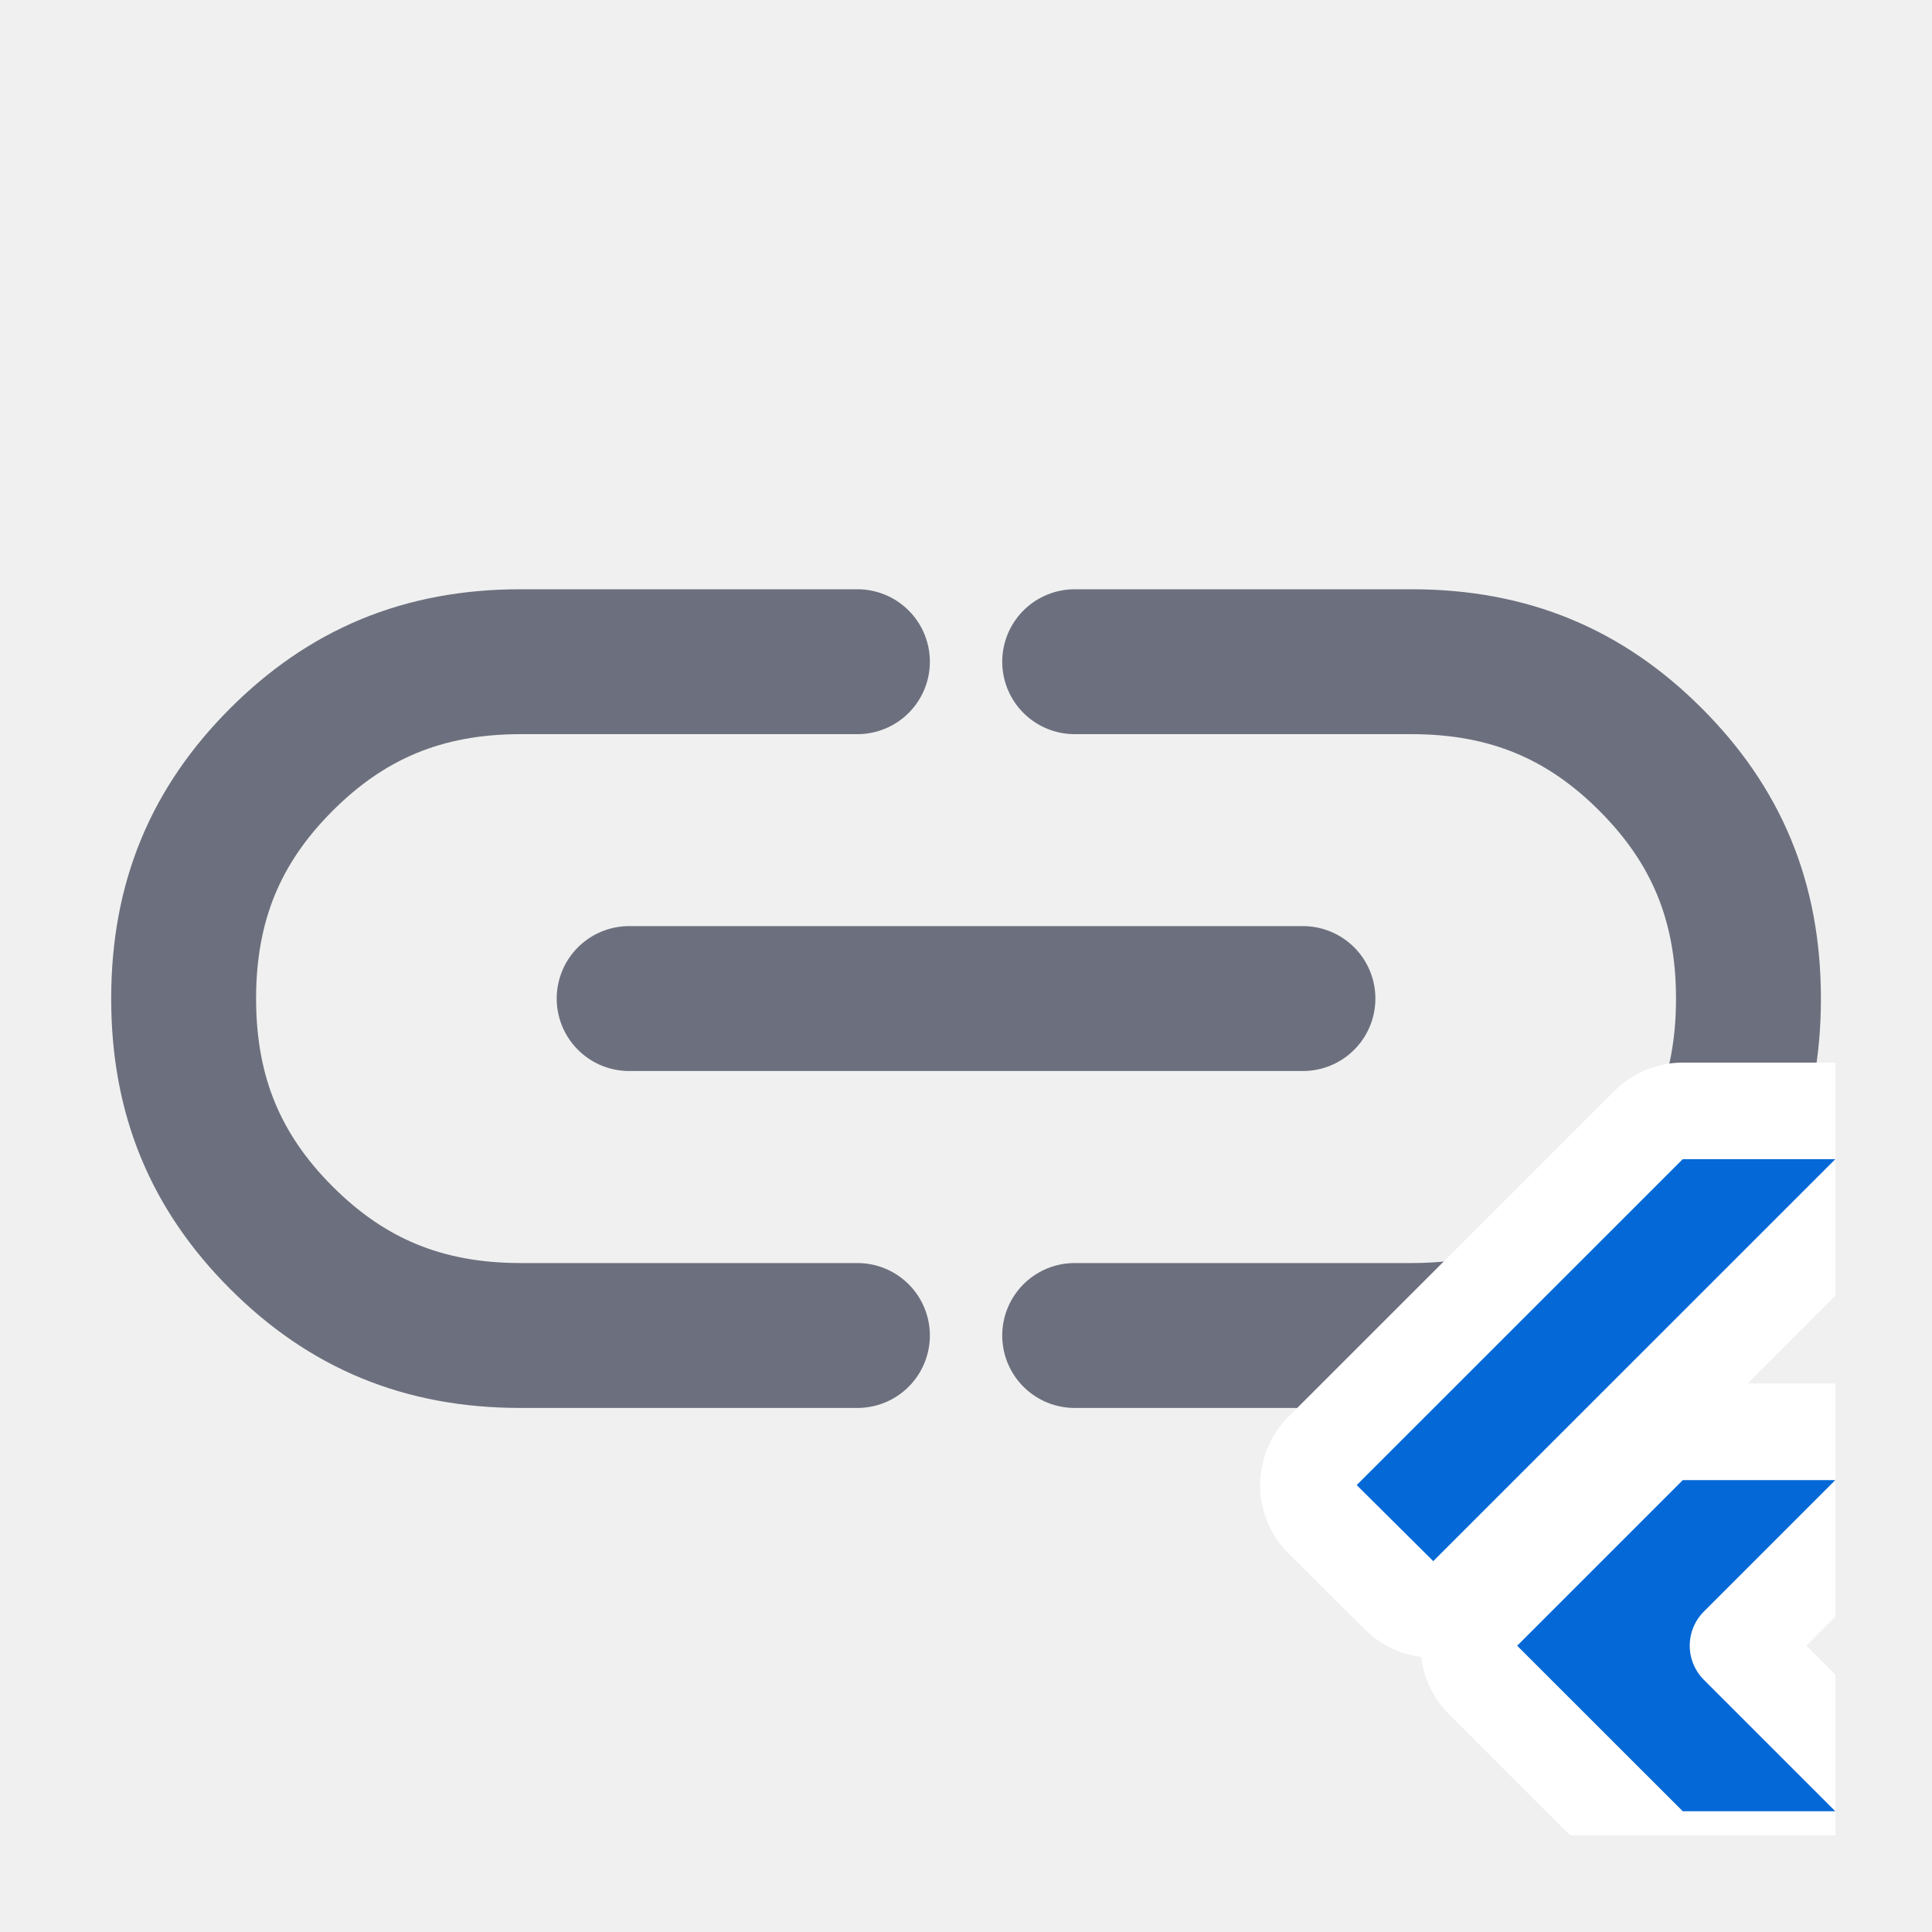
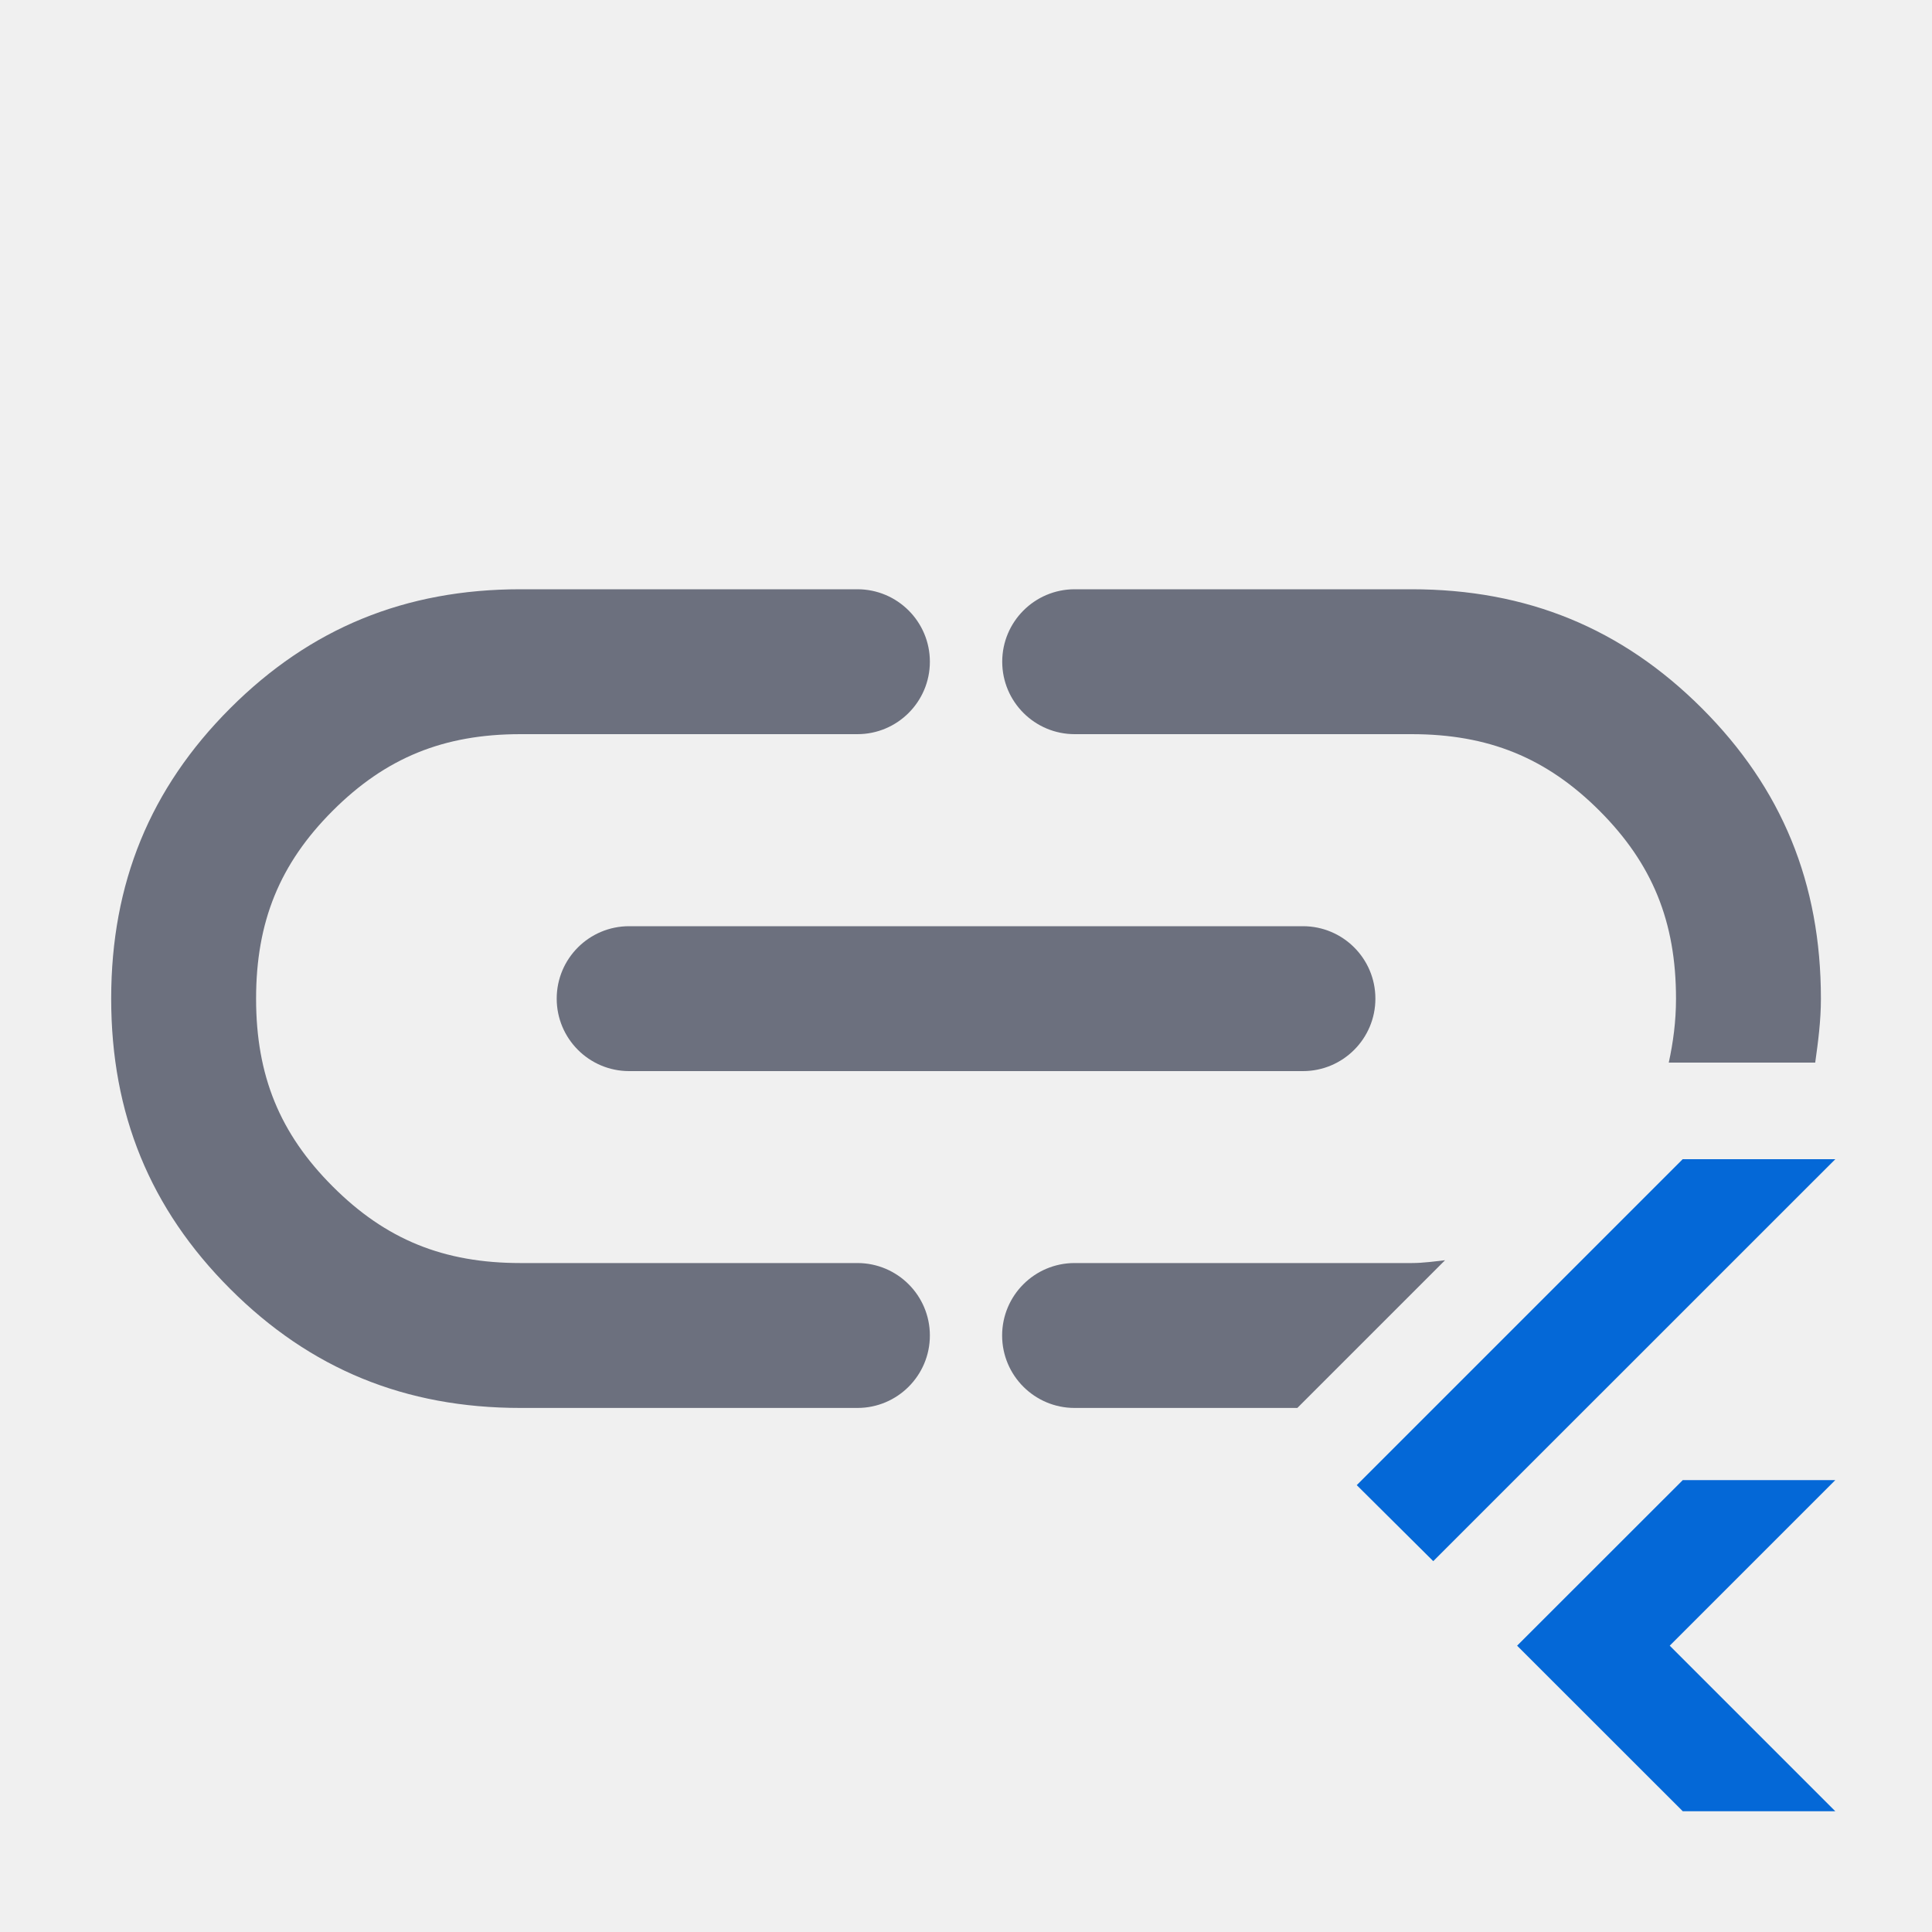
<svg xmlns="http://www.w3.org/2000/svg" width="20" height="20" viewBox="0 0 20 20" fill="none">
-   <g clip-path="url(#clip0_1_219)">
-     <path d="M8.876 6.85H5.388C4.376 6.85 3.588 7.188 2.913 7.863C2.238 8.538 1.901 9.325 1.901 10.338C1.901 11.35 2.238 12.138 2.913 12.813C3.588 13.488 4.376 13.825 5.388 13.825H8.876" stroke="#6C707E" stroke-width="1.5" stroke-miterlimit="10" stroke-linecap="round" stroke-linejoin="round" />
-     <path d="M11.125 13.825H14.613C15.625 13.825 16.413 13.488 17.087 12.813C17.762 12.138 18.1 11.35 18.1 10.338C18.1 9.325 17.762 8.538 17.087 7.863C16.413 7.188 15.625 6.85 14.613 6.85H11.125" stroke="#6C707E" stroke-width="1.5" stroke-miterlimit="10" stroke-linecap="round" stroke-linejoin="round" />
-     <path d="M6.513 10.337H13.488" stroke="#6C707E" stroke-width="1.5" stroke-miterlimit="10" stroke-linecap="round" stroke-linejoin="round" />
-     <path d="M14.485 16.516C14.68 16.71 14.996 16.709 15.191 16.514L19.352 12.354C19.495 12.211 19.538 11.995 19.461 11.809C19.383 11.622 19.201 11.5 18.999 11.5H17.419C17.287 11.5 17.16 11.553 17.066 11.646L13.691 15.02C13.597 15.114 13.545 15.242 13.545 15.375C13.545 15.508 13.598 15.635 13.693 15.729L14.485 16.516Z" fill="#0468D7" stroke="white" stroke-miterlimit="10" stroke-linejoin="round" />
-     <path d="M18.999 19.25C19.201 19.25 19.383 19.128 19.461 18.941C19.538 18.754 19.495 18.539 19.352 18.396L17.992 17.036L19.352 15.676C19.495 15.533 19.538 15.318 19.461 15.131C19.383 14.944 19.201 14.822 18.999 14.822H17.419C17.287 14.822 17.16 14.875 17.066 14.969L15.352 16.683C15.258 16.776 15.205 16.904 15.205 17.036C15.205 17.169 15.258 17.296 15.352 17.39L17.066 19.103C17.16 19.197 17.287 19.25 17.419 19.25H18.999Z" fill="#0468D7" stroke="white" stroke-miterlimit="10" stroke-linejoin="round" />
-   </g>
-   <defs>
-     <clipPath id="clip0_1_219">
-       <rect width="18" height="18" fill="white" transform="translate(1 1)" />
-     </clipPath>
-   </defs>
+   <path d="M8.876 14.575H5.388C4.195 14.575 3.212 14.172 2.383 13.343C1.554 12.514 1.151 11.531 1.151 10.338C1.151 9.144 1.554 8.161 2.383 7.332C3.212 6.503 4.195 6.1 5.388 6.1H8.876C9.29 6.1 9.626 6.436 9.626 6.85C9.626 7.264 9.29 7.6 8.876 7.6H5.388C4.592 7.6 3.992 7.845 3.444 8.393C2.896 8.941 2.651 9.541 2.651 10.338C2.651 11.135 2.896 11.734 3.444 12.282C3.992 12.831 4.592 13.075 5.388 13.075H8.876C9.29 13.075 9.626 13.411 9.626 13.825C9.626 14.239 9.29 14.575 8.876 14.575Z" fill="#6C707E" />
+   <path d="M11.125 7.6H14.612C15.409 7.6 16.009 7.845 16.558 8.393C17.105 8.941 17.35 9.54 17.35 10.338C17.35 10.576 17.32 10.793 17.275 11H17.419H18.791C18.821 10.785 18.85 10.568 18.85 10.338C18.85 9.144 18.447 8.161 17.618 7.332C16.788 6.503 15.805 6.1 14.612 6.1H11.125C10.711 6.1 10.375 6.436 10.375 6.85C10.375 7.264 10.711 7.6 11.125 7.6Z" fill="#6C707E" />
+   <path d="M14.959 13.046C14.845 13.058 14.735 13.075 14.613 13.075H11.124C10.71 13.075 10.374 13.411 10.374 13.825C10.374 14.239 10.71 14.575 11.124 14.575H13.43L14.959 13.046Z" fill="#6C707E" />
+   <path d="M13.488 11.088H6.513C6.099 11.088 5.763 10.752 5.763 10.338C5.763 9.923 6.099 9.588 6.513 9.588H13.488C13.902 9.588 14.238 9.923 14.238 10.338C14.238 10.752 13.902 11.088 13.488 11.088Z" fill="#6C707E" />
+   <path d="M14.837 16.161L14.045 15.374L17.419 12H18.999L14.837 16.161Z" fill="#0468D7" />
+   <path d="M18.999 18.75H17.42L15.705 17.036L17.42 15.322H18.999L17.285 17.036L18.999 18.75Z" fill="#0468D7" />
</svg>
